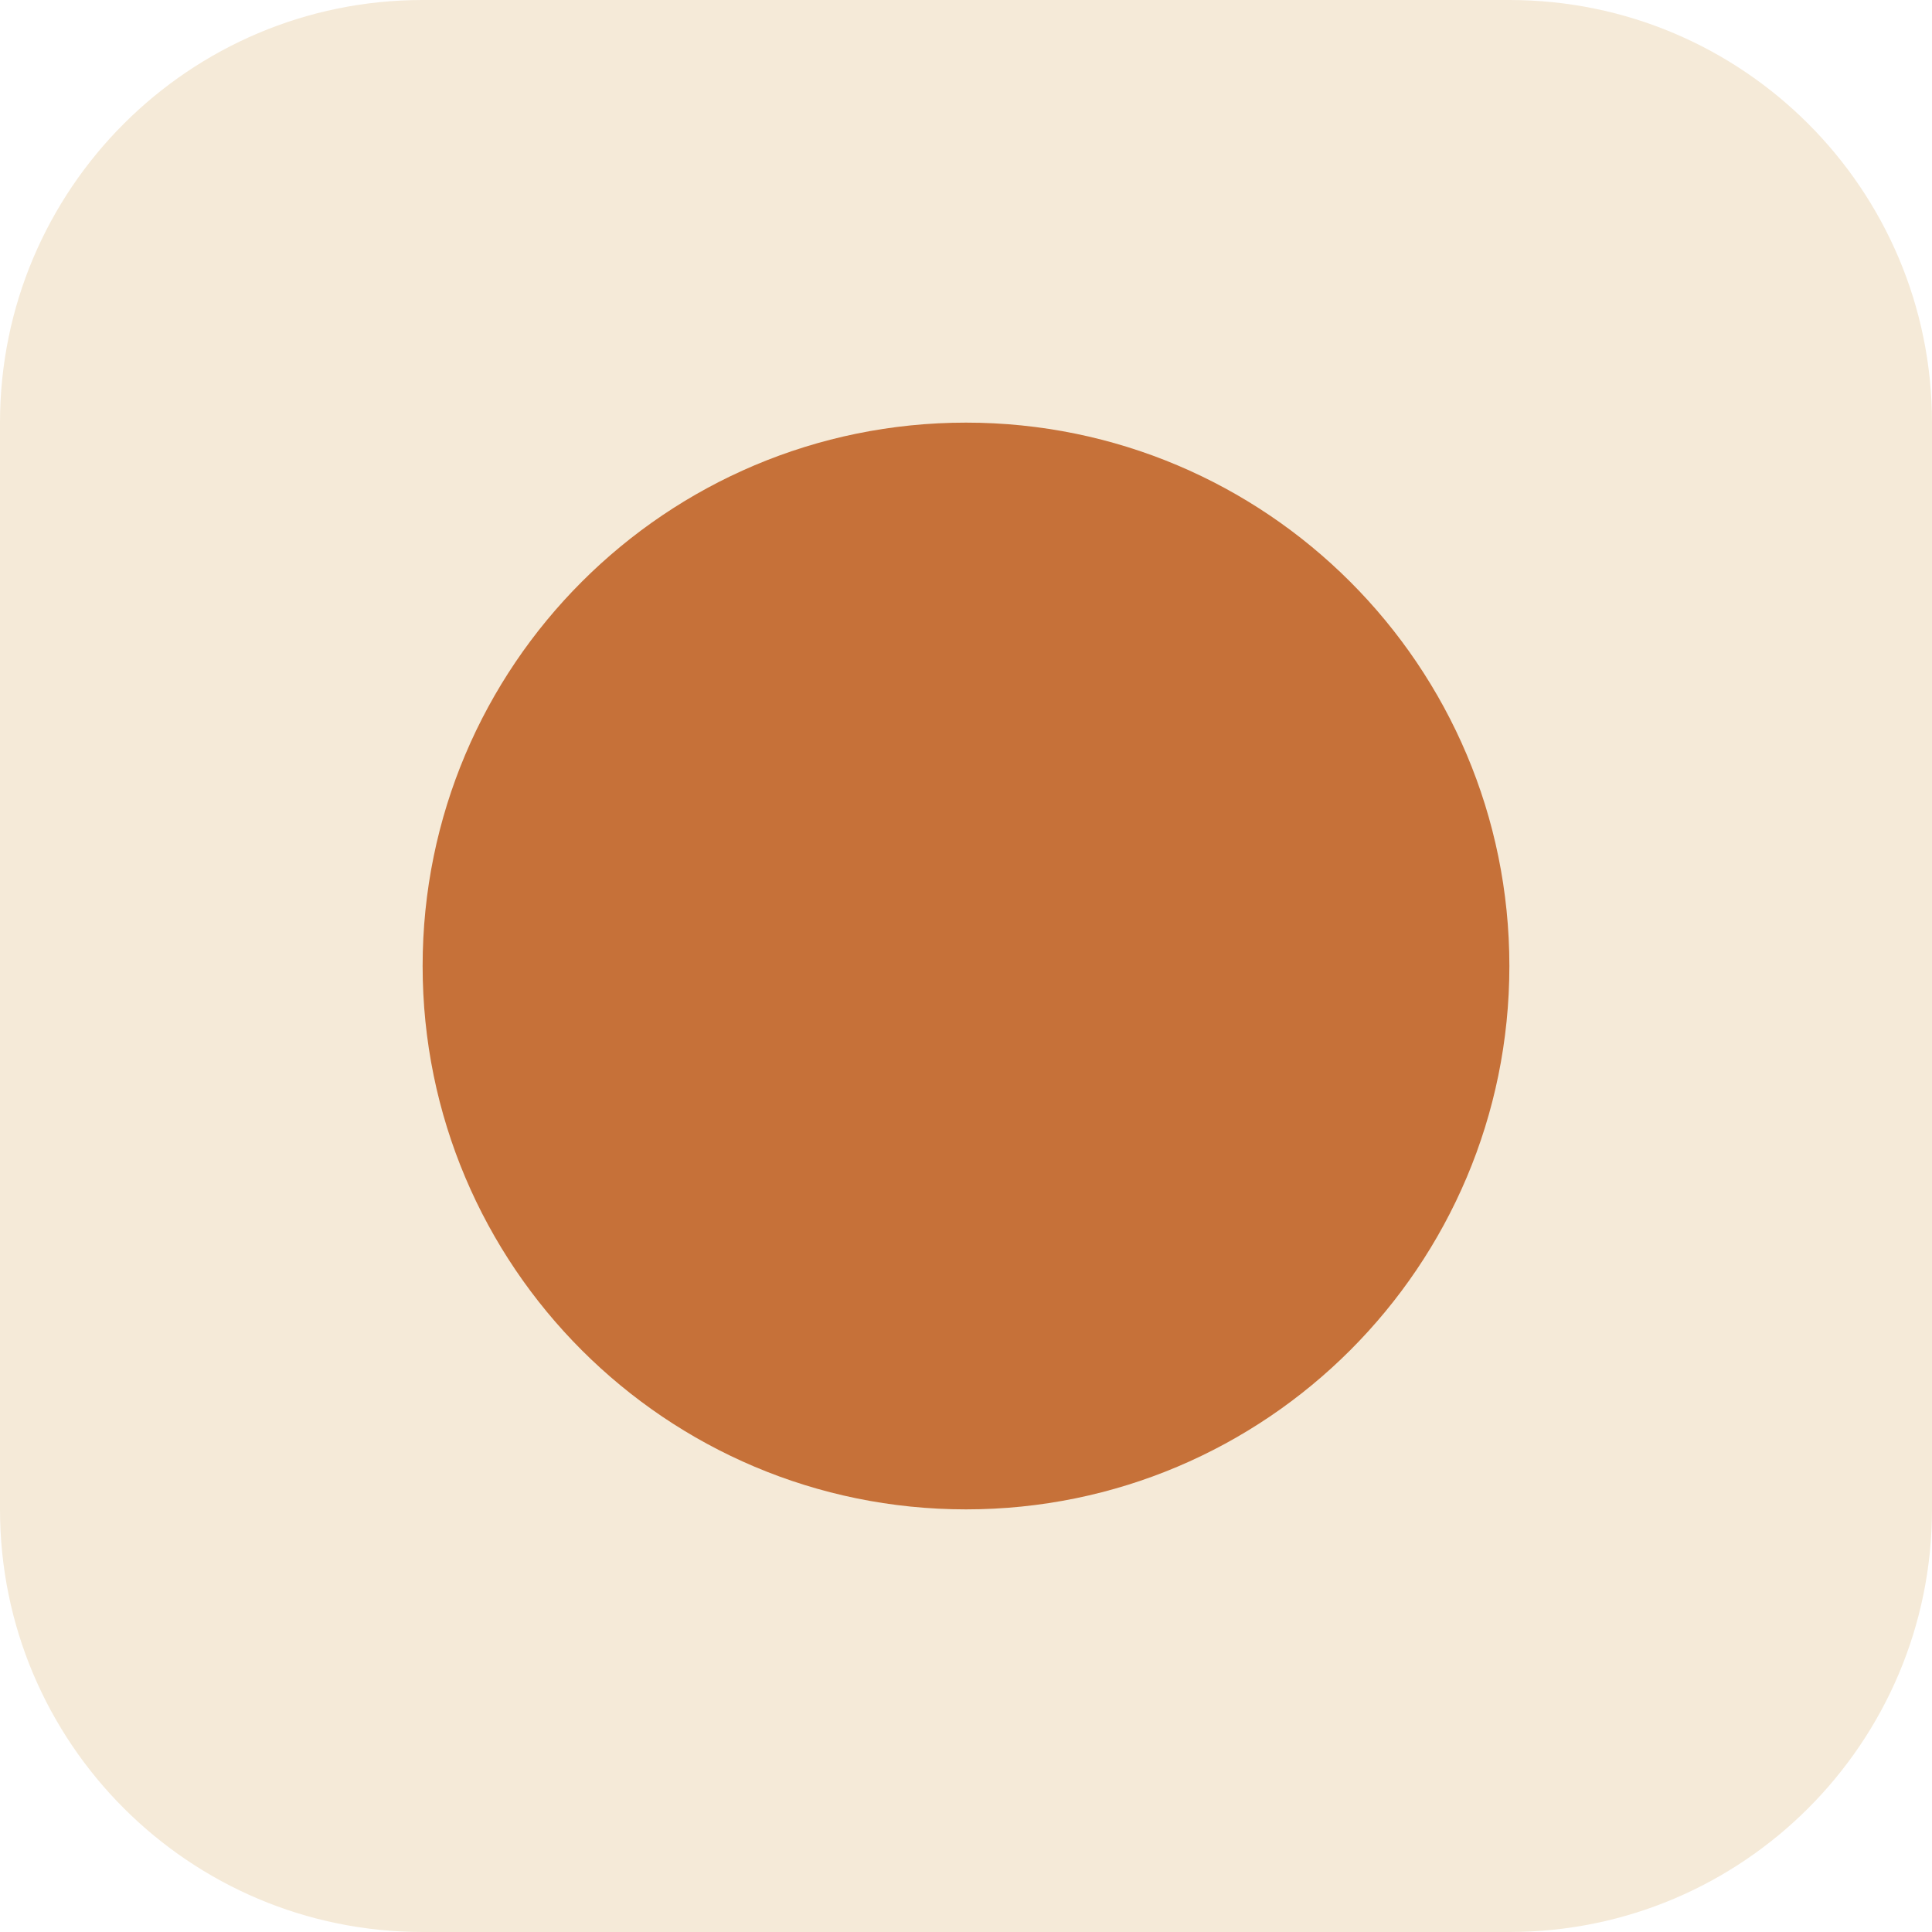
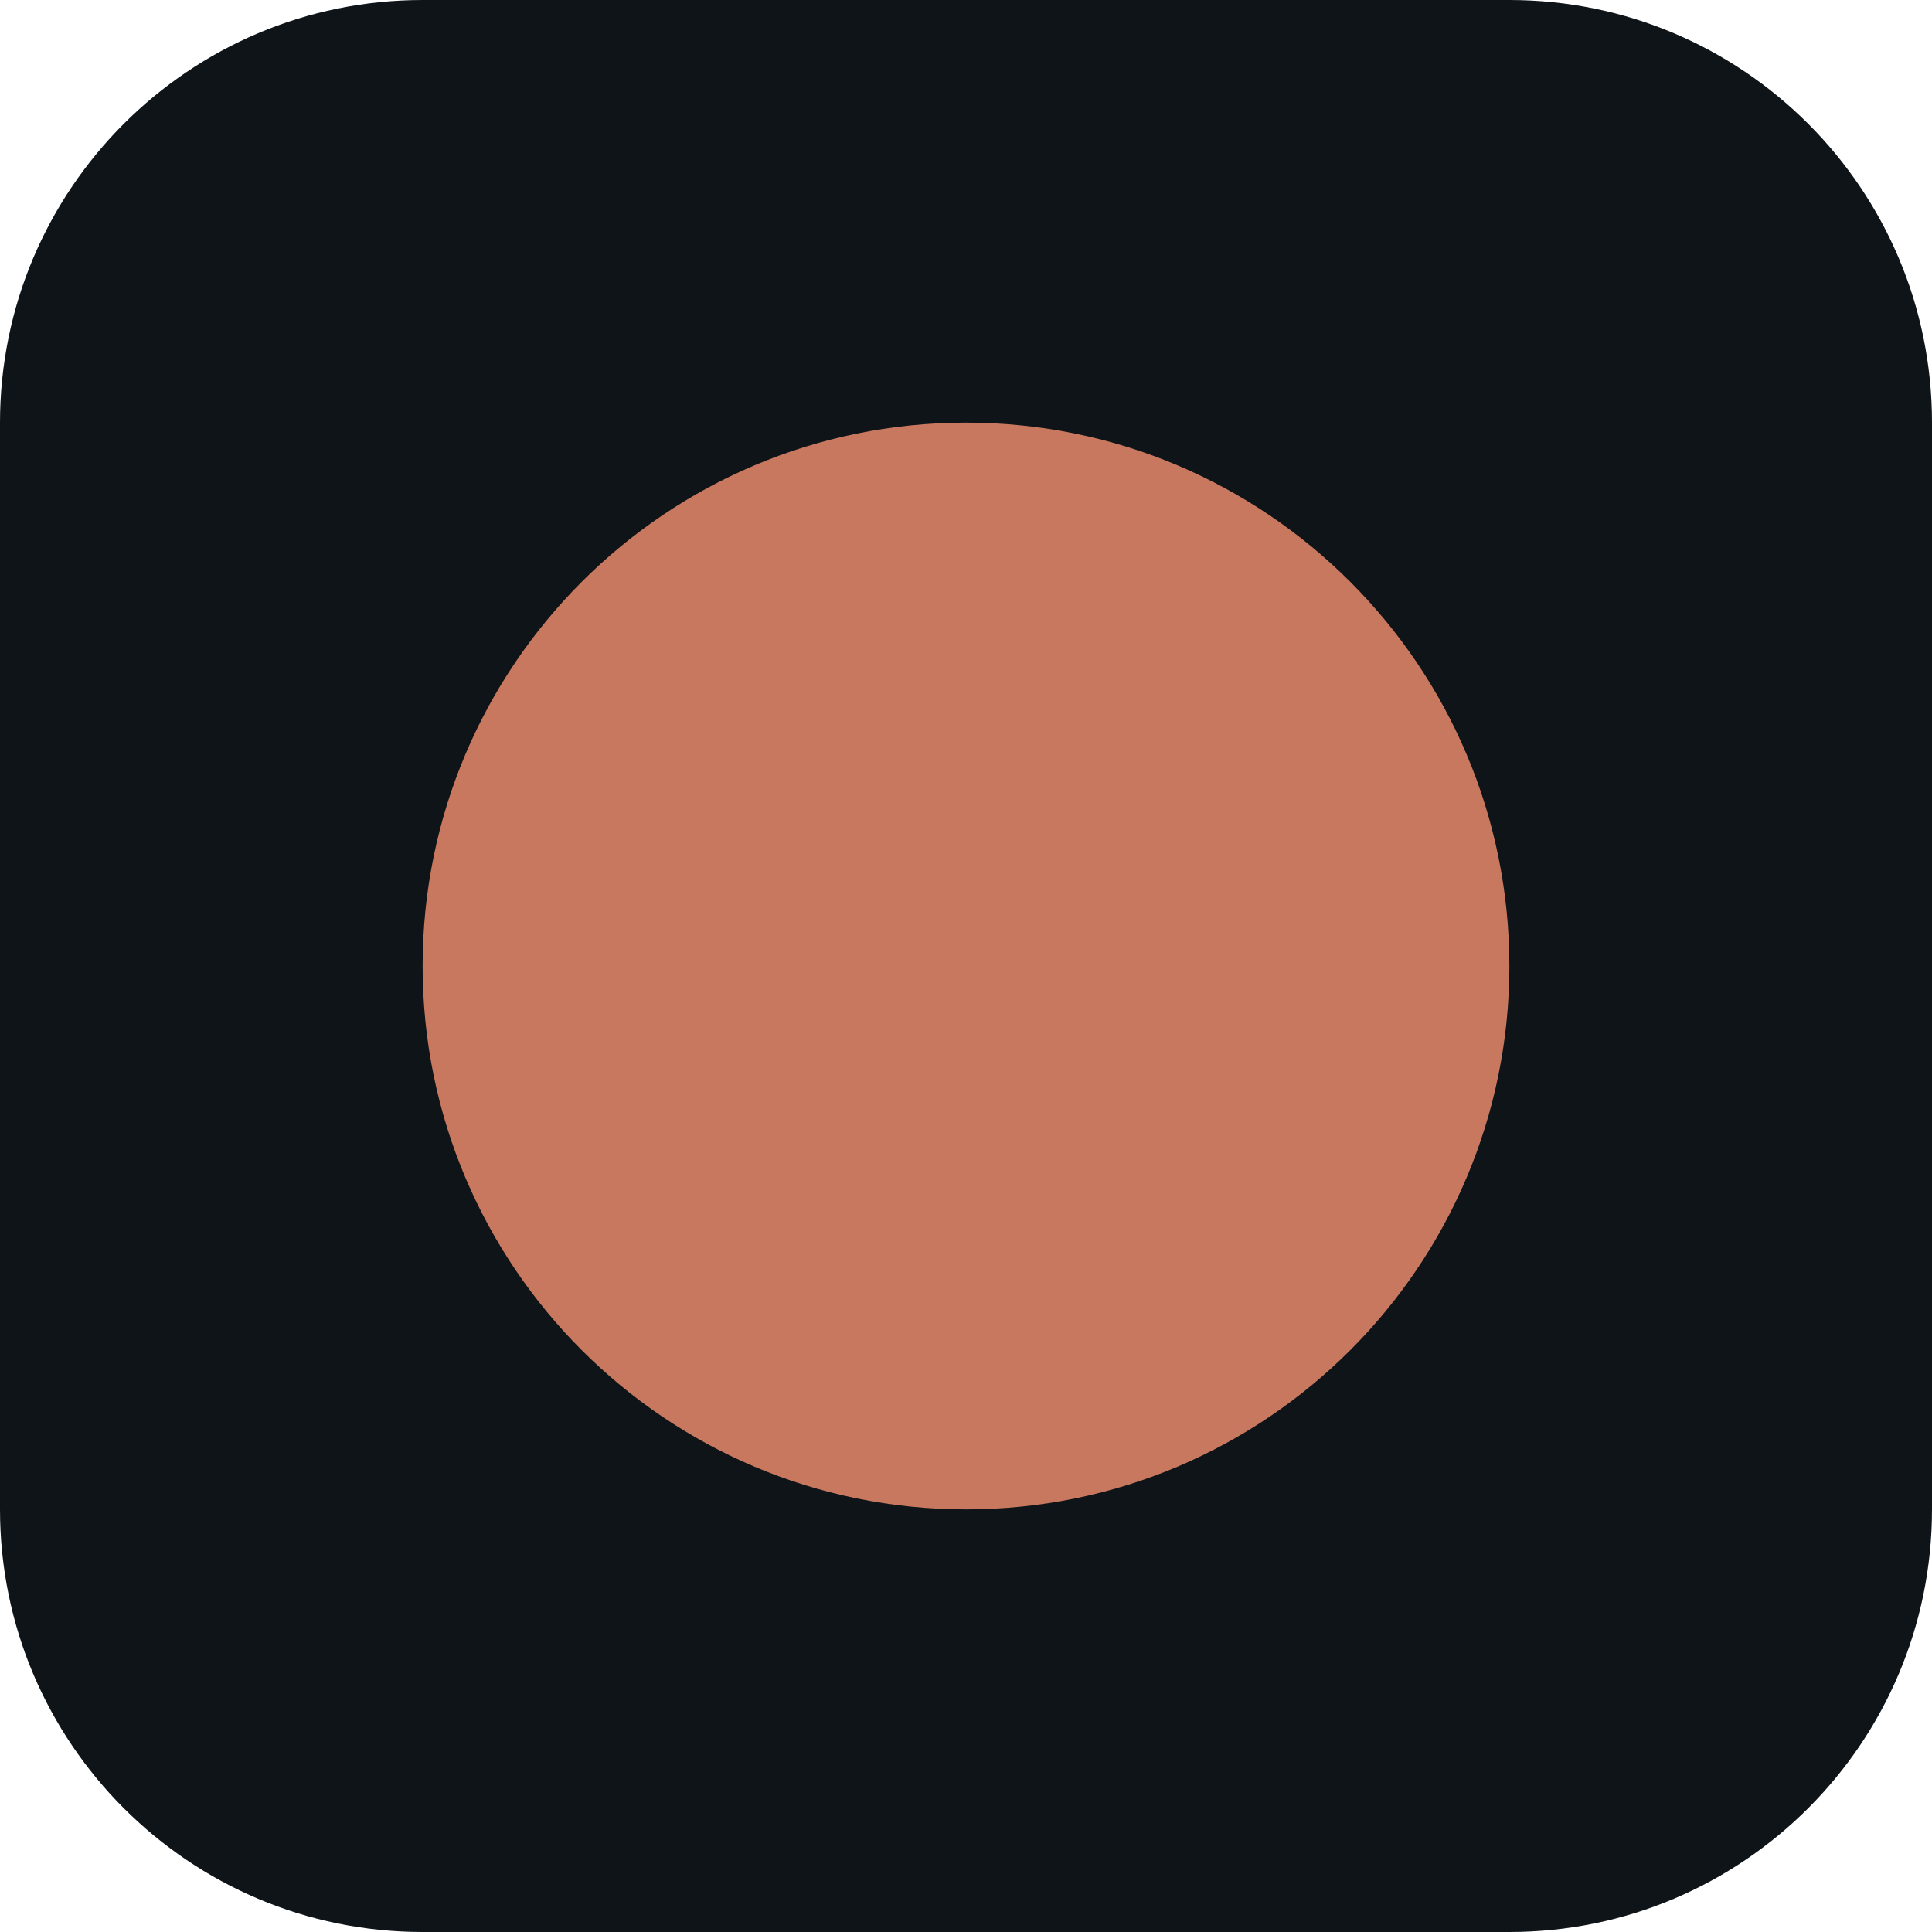
<svg xmlns="http://www.w3.org/2000/svg" viewBox="0 0 32 32" role="img" aria-labelledby="t">
-   <rect width="32" height="32" rx="7" fill="#f5ead8" />
-   <circle cx="16" cy="16" r="9" fill="#c67139" />
+   <rect width="32" height="32" rx="7" fill="#0e1418" />
+   <circle cx="16" cy="16" r="9" fill="#c8785e" />
</svg>
